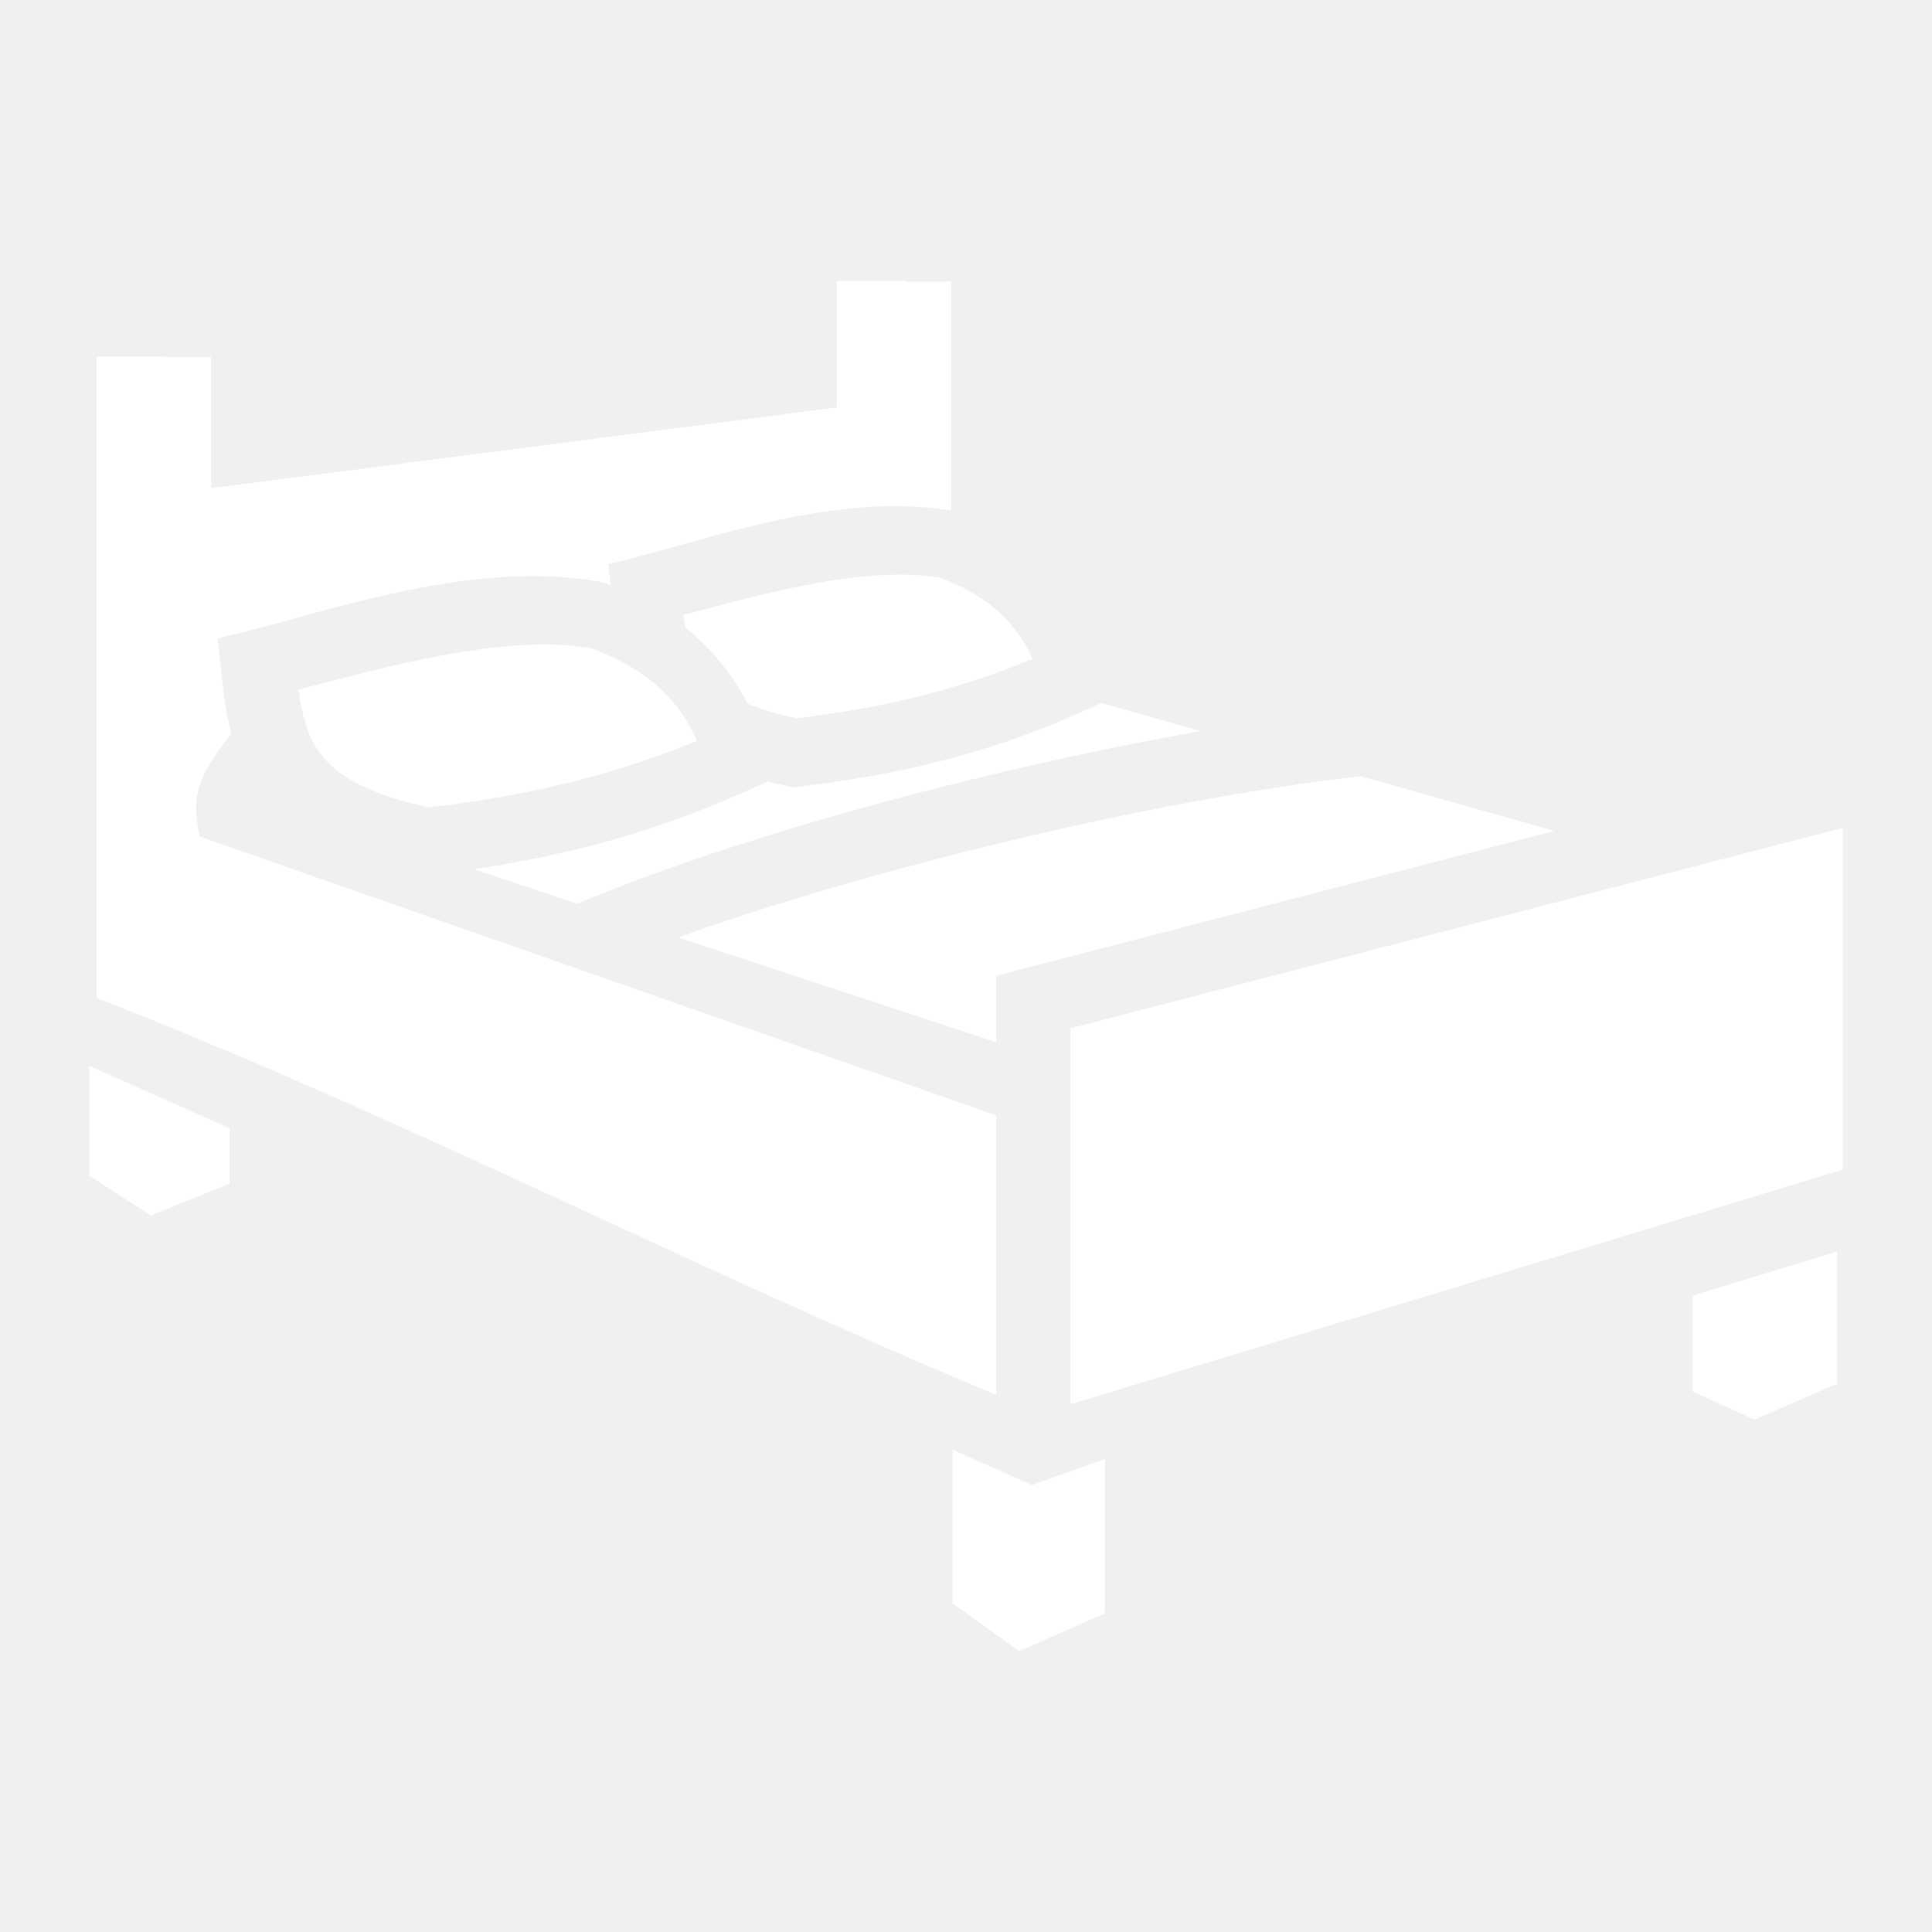
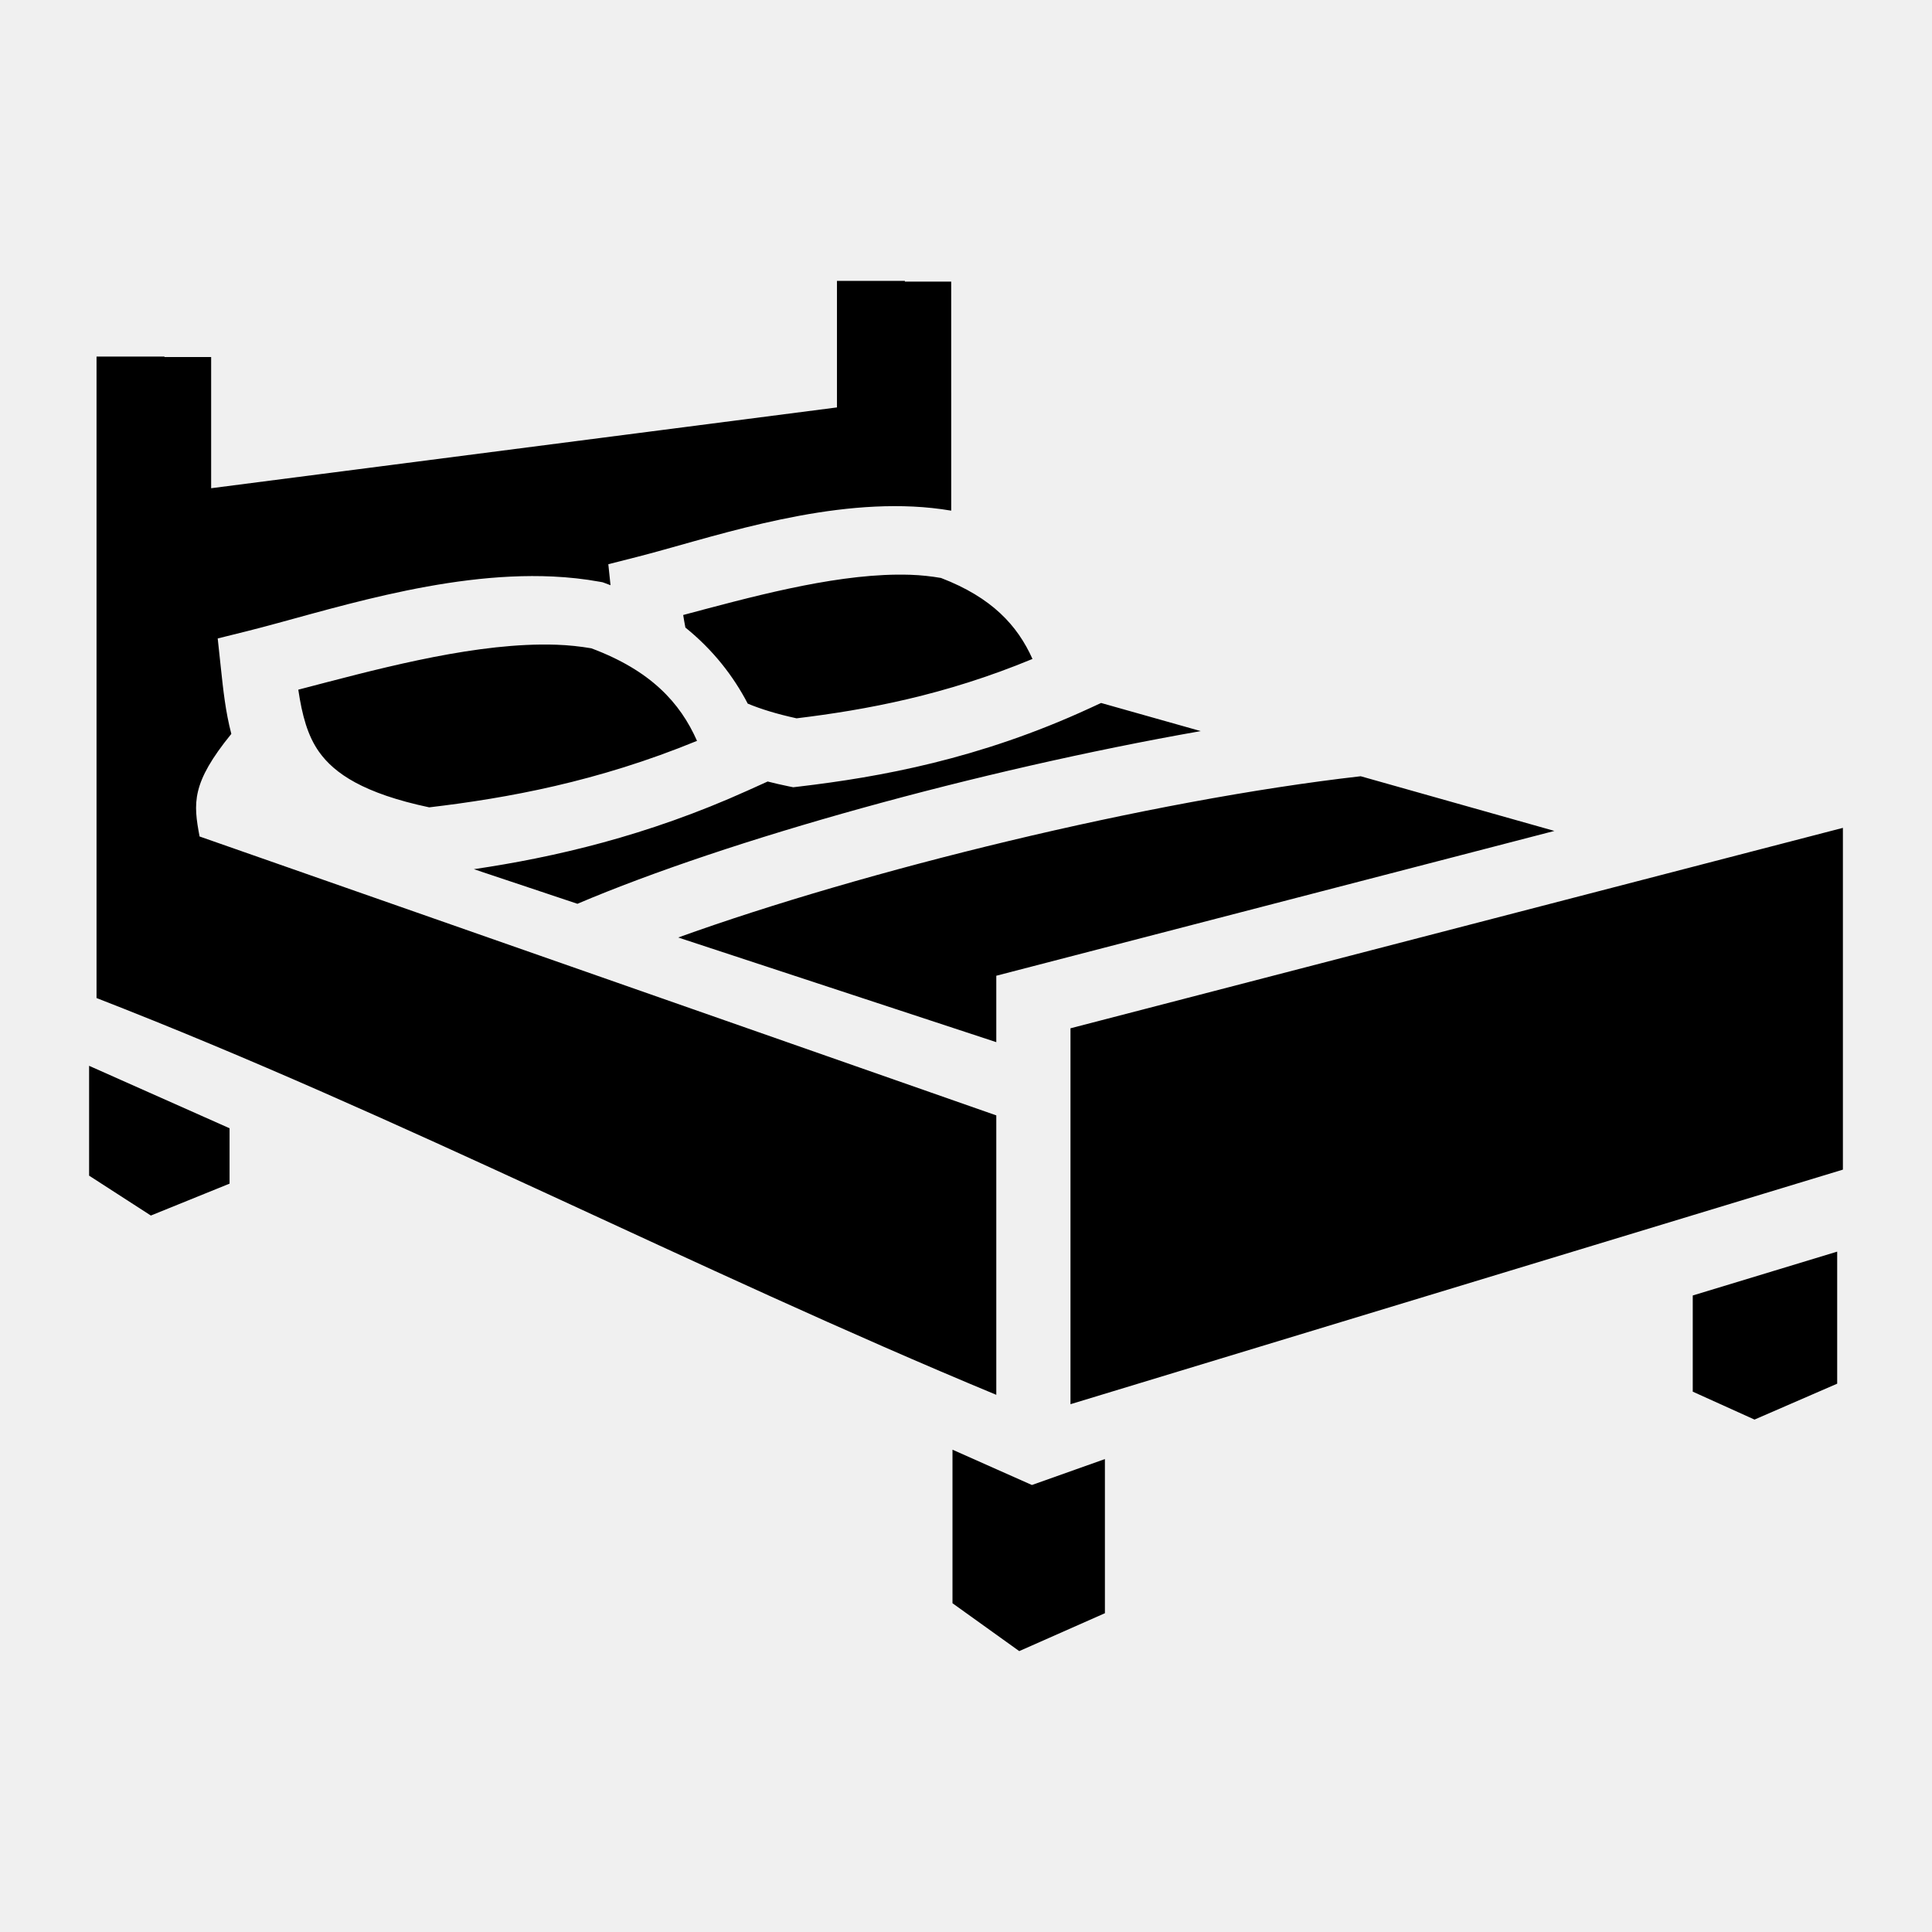
<svg xmlns="http://www.w3.org/2000/svg" viewBox="0 0 512 512" style="height: 512px; width: 512px;">
  <g class="" transform="translate(0,0)" style="touch-action: none;">
-     <path d="M239.802 74.44v.19h12.275v29.433h.004v31.265c-3.326-.562-6.698-.92-10.095-1.084-26.8-1.293-55.033 8.738-73.23 13.36l-7.545 1.92.582 5.564c-.46-.176-.917-.356-1.387-.525l-.705-.256-.74-.135c-4.097-.747-8.27-1.193-12.48-1.39-29.477-1.372-60.834 9.463-81.174 14.523l-7.612 1.892.836 7.8c.605 5.644 1.218 11.59 2.774 17.493-10.642 13.072-10.078 18.35-8.417 27.184l211.14 73.916v74.053C184.03 336.45 106.252 295.828 25.582 264.49v-170h18v.125h12.374v34.77l165.848-21.414V74.44zm-2.088 77.845c1.203-.013 2.39 0 3.564.04 2.818.095 5.505.396 8.09.84 13.548 5.197 20.296 12.637 24.25 21.462-23.255 9.644-44.174 13.507-62.515 15.736-5.277-1.15-9.503-2.466-12.944-3.894-3.802-7.298-9.183-14.244-16.522-20.16-.21-1.08-.405-2.186-.584-3.33 17.414-4.63 38.614-10.504 56.66-10.695zm-94.35 18.528c1.38-.014 2.743 0 4.09.046 3.218.11 6.296.446 9.26.95 15.757 5.89 23.546 14.435 28.002 24.526-26.44 10.85-50.22 15.162-70.965 17.62-17.42-3.692-25.116-8.99-29.17-14.665-3.072-4.302-4.524-9.753-5.53-16.518 19.495-5.077 43.62-11.753 64.314-11.96zM291.8 186.295l26.406 7.453c-59.194 10.41-125.095 28.732-165.18 45.766l-27.443-9.17c21.235-3.146 45.785-8.753 72.568-20.846l5.29-2.39c1.72.44 3.5.853 5.35 1.232l1.42.29 1.44-.17c21.562-2.54 47.905-7.294 77.15-20.782zm68.797 19.418l51.336 14.49-147.905 38.377v17.6l-82.517-27.147-1.77-.59c49.176-17.717 124.438-36.303 180.857-42.73zm127.79 13.68v90.57L283.69 372.127v-99.62zM23.613 282.45L60.837 299v14.674L39.98 322.13l-16.366-10.57zm463.26 49.243v34.995l-21.91 9.515-16.367-7.4v-25.487zm-234.453 52.49l11.608 5.16 9.442 4.196 19.342-6.87v40.848l-22.704 10.043-17.687-12.685z" fill="#fff" fill-opacity="1" />
+     <path d="M239.802 74.44v.19h12.275v29.433h.004v31.265c-3.326-.562-6.698-.92-10.095-1.084-26.8-1.293-55.033 8.738-73.23 13.36l-7.545 1.92.582 5.564c-.46-.176-.917-.356-1.387-.525l-.705-.256-.74-.135c-4.097-.747-8.27-1.193-12.48-1.39-29.477-1.372-60.834 9.463-81.174 14.523l-7.612 1.892.836 7.8c.605 5.644 1.218 11.59 2.774 17.493-10.642 13.072-10.078 18.35-8.417 27.184l211.14 73.916v74.053C184.03 336.45 106.252 295.828 25.582 264.49v-170h18v.125h12.374v34.77l165.848-21.414V74.44zm-2.088 77.845c1.203-.013 2.39 0 3.564.04 2.818.095 5.505.396 8.09.84 13.548 5.197 20.296 12.637 24.25 21.462-23.255 9.644-44.174 13.507-62.515 15.736-5.277-1.15-9.503-2.466-12.944-3.894-3.802-7.298-9.183-14.244-16.522-20.16-.21-1.08-.405-2.186-.584-3.33 17.414-4.63 38.614-10.504 56.66-10.695zm-94.35 18.528c1.38-.014 2.743 0 4.09.046 3.218.11 6.296.446 9.26.95 15.757 5.89 23.546 14.435 28.002 24.526-26.44 10.85-50.22 15.162-70.965 17.62-17.42-3.692-25.116-8.99-29.17-14.665-3.072-4.302-4.524-9.753-5.53-16.518 19.495-5.077 43.62-11.753 64.314-11.96zM291.8 186.295l26.406 7.453c-59.194 10.41-125.095 28.732-165.18 45.766l-27.443-9.17c21.235-3.146 45.785-8.753 72.568-20.846l5.29-2.39c1.72.44 3.5.853 5.35 1.232l1.42.29 1.44-.17c21.562-2.54 47.905-7.294 77.15-20.782zm68.797 19.418l51.336 14.49-147.905 38.377v17.6l-82.517-27.147-1.77-.59c49.176-17.717 124.438-36.303 180.857-42.73zm127.79 13.68v90.57L283.69 372.127v-99.62zM23.613 282.45L60.837 299v14.674L39.98 322.13l-16.366-10.57zm463.26 49.243v34.995l-21.91 9.515-16.367-7.4v-25.487zm-234.453 52.49l11.608 5.16 9.442 4.196 19.342-6.87v40.848l-22.704 10.043-17.687-12.685z" fill="current" fill-opacity="1" />
  </g>
</svg>
